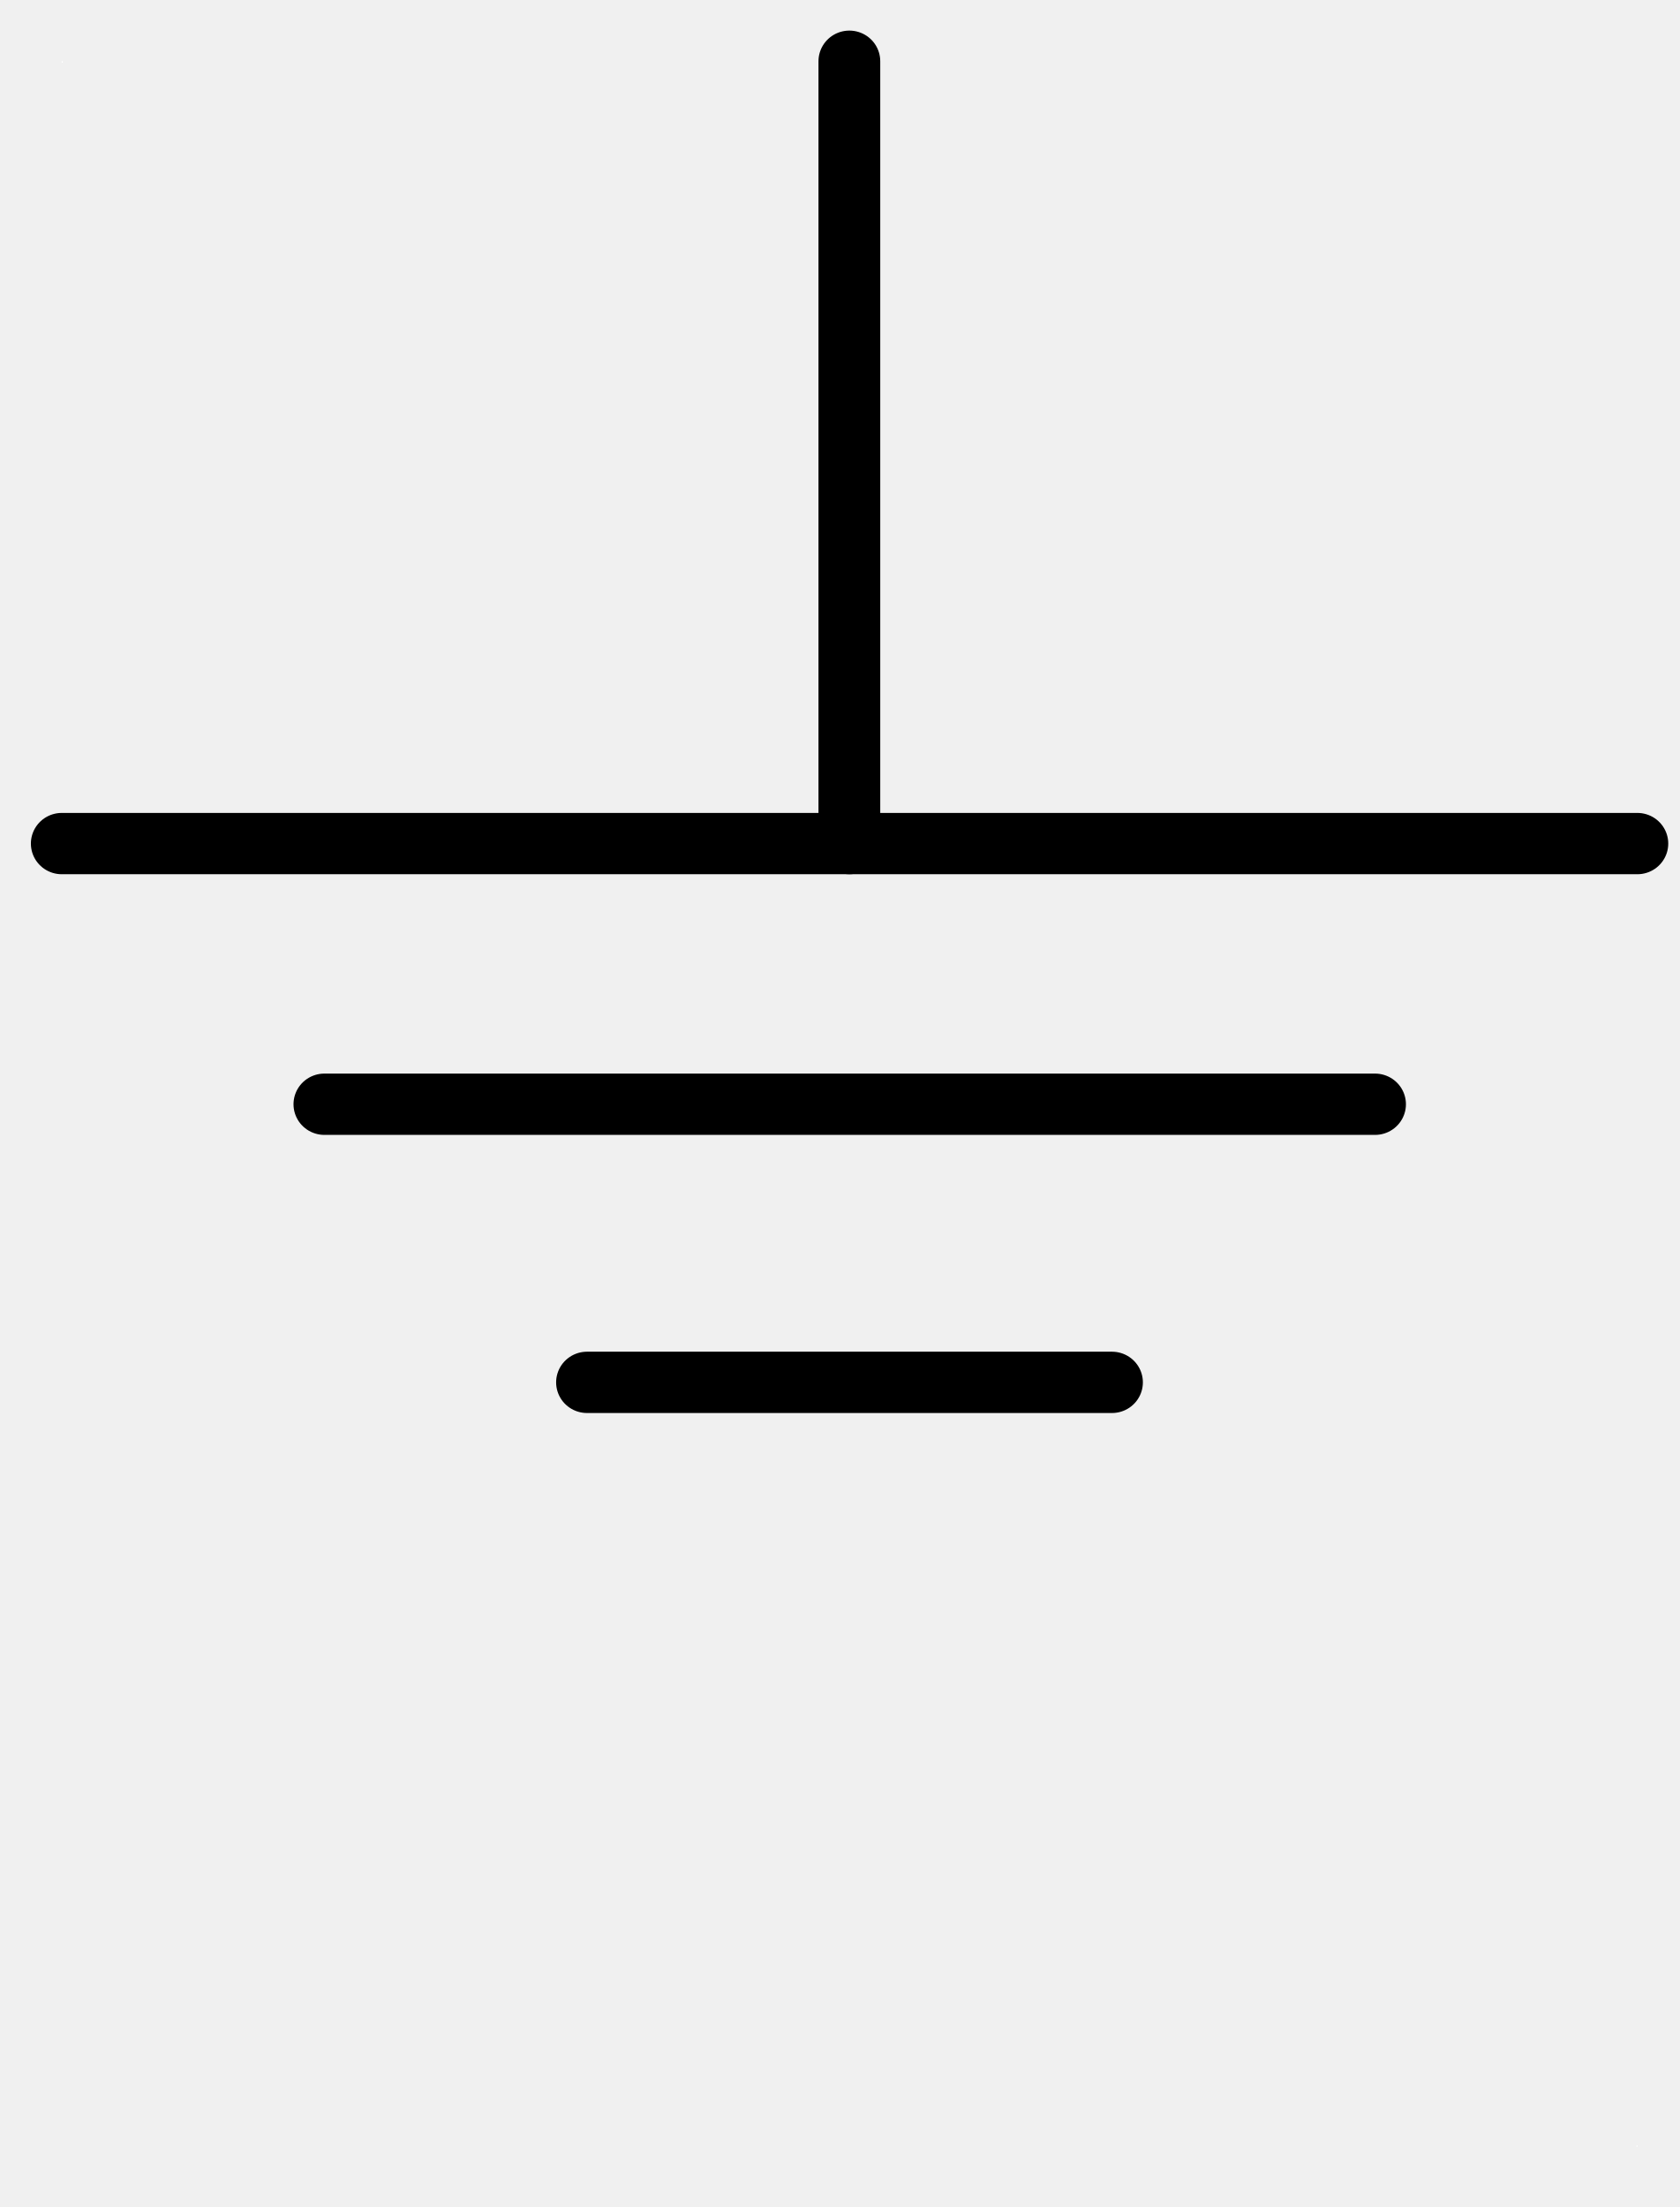
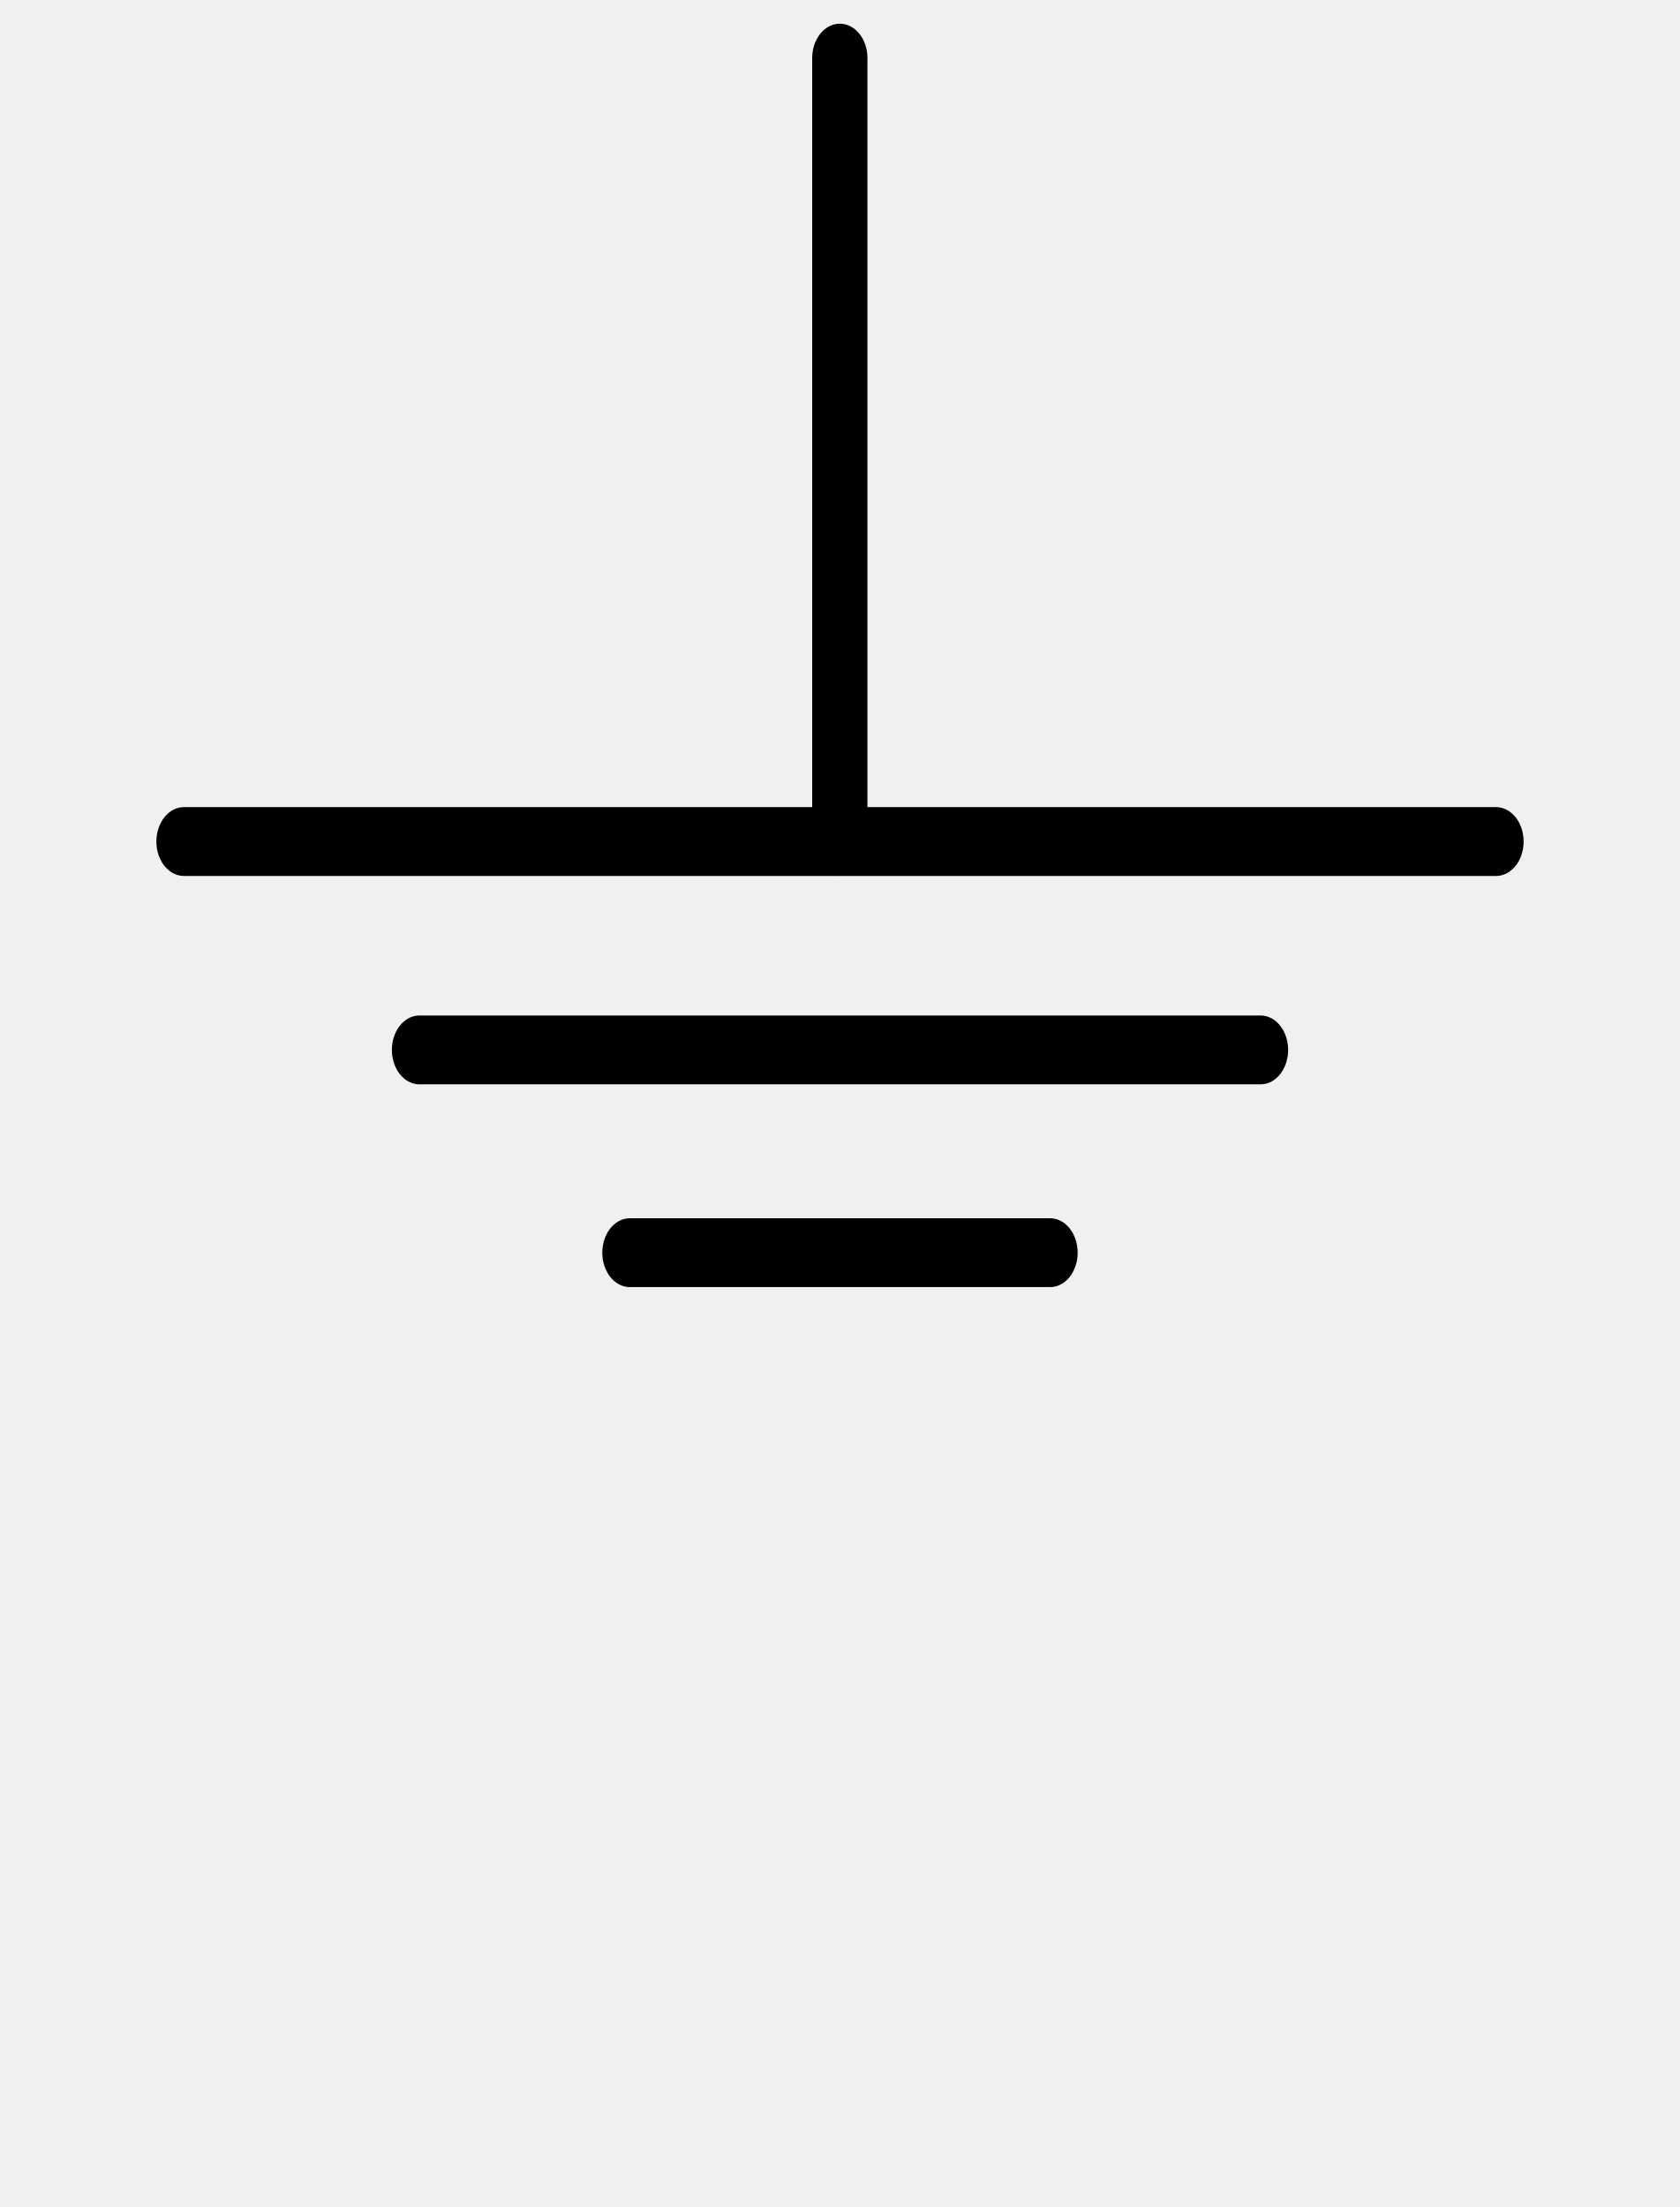
- <svg xmlns="http://www.w3.org/2000/svg" width="51pt" height="67pt" viewBox="0 0 51 67" version="1.1">
-   <g id="surface1">
-     <path style=" stroke:none;fill-rule:evenodd;fill:rgb(100%,100%,100%);fill-opacity:1;" d="M 1.875 1.859 L 1.906 1.859 L 1.906 1.902 L 1.875 1.902 Z " />
-     <path style=" stroke:none;fill-rule:evenodd;fill:rgb(100%,100%,100%);fill-opacity:1;" d="M 49.68 65.129 L 49.711 65.129 L 49.711 65.168 L 49.68 65.168 Z " />
-     <path style="fill:none;stroke-width:1;stroke-linecap:round;stroke-linejoin:round;stroke:rgb(0%,0%,0%);stroke-opacity:1;stroke-miterlimit:3;" d="M -0.001 35.74 L 12.76 35.74 " transform="matrix(0.000000000000000115,1.861109,-1.874998,0.000000000000000114,92.79686,1.861194)" />
-     <path style="fill:none;stroke-width:1;stroke-linecap:round;stroke-linejoin:round;stroke:rgb(0%,0%,0%);stroke-opacity:1;stroke-miterlimit:3;" d="M 0 35.74 L 25.51 35.74 " transform="matrix(1.874998,0,0,1.861109,1.874998,-40.90673)" />
-     <path style="fill:none;stroke-width:1;stroke-linecap:round;stroke-linejoin:round;stroke:rgb(0%,0%,0%);stroke-opacity:1;stroke-miterlimit:3;" d="M 0 35.74 L 17.011 35.74 " transform="matrix(1.874998,0,0,1.861109,9.847435,-32.99348)" />
-     <path style="fill:none;stroke-width:1;stroke-linecap:round;stroke-linejoin:round;stroke:rgb(0%,0%,0%);stroke-opacity:1;stroke-miterlimit:3;" d="M 0 35.741 L 8.5 35.741 " transform="matrix(1.874998,0,0,1.861109,17.81987,-24.55242)" />
+ <svg xmlns="http://www.w3.org/2000/svg" width="51pt" height="67pt" viewBox="0 0 51 67" version="1.1" id="svg2">
+   <defs id="defs19" />
+   <g id="surface1" transform="matrix(0.8006646,0,0,1.001558,4.850051,-0.1015291)">
+     <path style="fill:#ffffff;fill-opacity:1;fill-rule:evenodd;stroke:none" d="m 1.875,1.859 0.031,0 0,0.043 -0.031,0 z" id="path5" />
+     <path style="fill:#ffffff;fill-opacity:1;fill-rule:evenodd;stroke:none" d="m 49.68,65.129 0.031,0 0,0.039 -0.031,0 z" id="path7" />
+     <path style="fill:none;stroke:#000000;stroke-width:1.117;stroke-linecap:round;stroke-linejoin:round;stroke-miterlimit:3;stroke-opacity:1;stroke-dasharray:none" d="m -9.77551e-4,35.74 12.761,0" transform="matrix(0,1.861109,-1.874998,0,92.79686,1.861194)" id="path9" />
+     <path style="fill:none;stroke:#000000;stroke-width:2.086;stroke-linecap:round;stroke-linejoin:round;stroke-miterlimit:3;stroke-opacity:1;stroke-dasharray:none" d="m 0.915,25.609 49.752,0" id="path11" />
+     <path style="fill:none;stroke:#000000;stroke-width:2.086;stroke-linecap:round;stroke-linejoin:round;stroke-miterlimit:3;stroke-opacity:1;stroke-dasharray:none" d="m 9.844,31.925 31.895,0" id="path13" />
+     <path style="fill:none;stroke:#000000;stroke-width:2.086;stroke-linecap:round;stroke-linejoin:round;stroke-miterlimit:3;stroke-opacity:1;stroke-dasharray:none" d="m 17.822,38.071 15.937,0" id="path15" />
  </g>
</svg>
